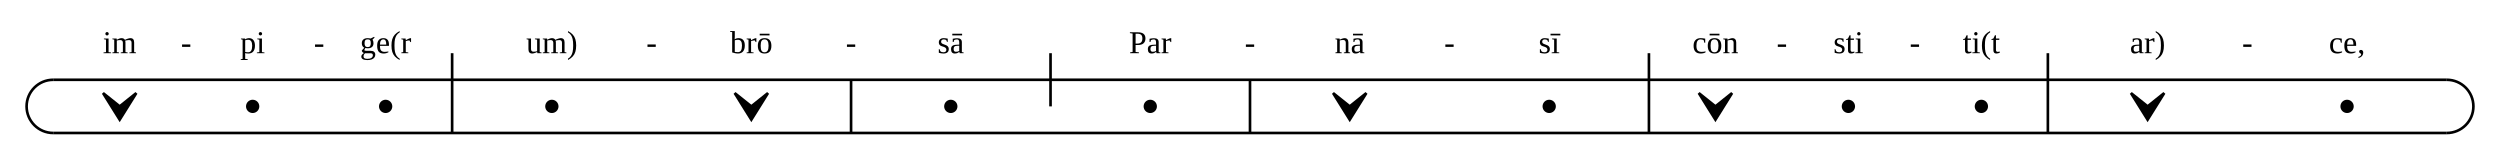
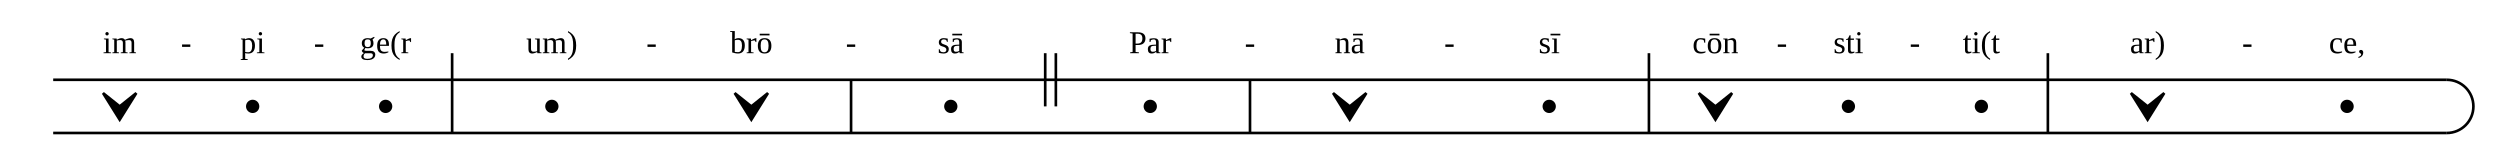
<svg xmlns="http://www.w3.org/2000/svg" width="940" height="60" viewBox="0 0 940 60">
  <g transform="translate(20,10)">
-     <path d="M 0 20 A 10 10 0 0 0 0 40" stroke="black" stroke-width="1" fill="transparent" />
    <line x1="0" y1="20" x2="900" y2="20" style="stroke:rgb(0,0,0);stroke-width:1" />
    <line x1="0" y1="40" x2="900" y2="40" style="stroke:rgb(0,0,0);stroke-width:1" />
    <text x="25" y="10" text-anchor="middle" fill="black">im</text>
    <text x="50" y="10" text-anchor="middle" fill="black">-</text>
    <path d="M 18.75 25 L 25 35 L 31.25 25 L 25 30 Z" stroke="black" stroke-width="1" fill="black" />
    <text x="75" y="10" text-anchor="middle" fill="black">pi</text>
    <text x="100" y="10" text-anchor="middle" fill="black">-</text>
    <circle cx="75" cy="30" r="2" stroke="black" stroke-width="1" fill="black" />
    <text x="125" y="10" text-anchor="middle" fill="black">ge(r</text>
    <line x1="150" y1="10" x2="150" y2="20" style="stroke:rgb(0,0,0);stroke-width:1" />
    <circle cx="125" cy="30" r="2" stroke="black" stroke-width="1" fill="black" />
    <text x="187.5" y="10" text-anchor="middle" fill="black">um)</text>
    <text x="225" y="10" text-anchor="middle" fill="black">-</text>
    <line x1="150" y1="20" x2="150" y2="40" style="stroke:rgb(0,0,0);stroke-width:1" />
    <circle cx="187.5" cy="30" r="2" stroke="black" stroke-width="1" fill="black" />
    <text x="262.5" y="10" text-anchor="middle" fill="black">brō</text>
    <text x="300" y="10" text-anchor="middle" fill="black">-</text>
    <path d="M 256.25 25 L 262.5 35 L 268.75 25 L 262.5 30 Z" stroke="black" stroke-width="1" fill="black" />
    <text x="337.5" y="10" text-anchor="middle" fill="black">sā</text>
-     <line x1="375" y1="10" x2="375" y2="30" style="stroke:rgb(0,0,0);stroke-width:1" />
+     <line x1="373" y1="10" x2="373" y2="30" style="stroke:rgb(0,0,0);stroke-width:1" />
+     <line x1="377" y1="10" x2="377" y2="30" style="stroke:rgb(0,0,0);stroke-width:1" />
    <line x1="300" y1="20" x2="300" y2="40" style="stroke:rgb(0,0,0);stroke-width:1" />
    <circle cx="337.5" cy="30" r="2" stroke="black" stroke-width="1" fill="black" />
    <text x="412.5" y="10" text-anchor="middle" fill="black">Par</text>
    <text x="450" y="10" text-anchor="middle" fill="black">-</text>
    <circle cx="412.5" cy="30" r="2" stroke="black" stroke-width="1" fill="black" />
    <text x="487.5" y="10" text-anchor="middle" fill="black">nā</text>
    <text x="525" y="10" text-anchor="middle" fill="black">-</text>
    <line x1="450" y1="20" x2="450" y2="40" style="stroke:rgb(0,0,0);stroke-width:1" />
    <path d="M 481.25 25 L 487.5 35 L 493.75 25 L 487.5 30 Z" stroke="black" stroke-width="1" fill="black" />
    <text x="562.5" y="10" text-anchor="middle" fill="black">sī</text>
    <line x1="600" y1="10" x2="600" y2="20" style="stroke:rgb(0,0,0);stroke-width:1" />
    <circle cx="562.5" cy="30" r="2" stroke="black" stroke-width="1" fill="black" />
    <text x="625" y="10" text-anchor="middle" fill="black">cōn</text>
    <text x="650" y="10" text-anchor="middle" fill="black">-</text>
    <line x1="600" y1="20" x2="600" y2="40" style="stroke:rgb(0,0,0);stroke-width:1" />
    <path d="M 618.75 25 L 625 35 L 631.25 25 L 625 30 Z" stroke="black" stroke-width="1" fill="black" />
    <text x="675" y="10" text-anchor="middle" fill="black">sti</text>
    <text x="700" y="10" text-anchor="middle" fill="black">-</text>
    <circle cx="675" cy="30" r="2" stroke="black" stroke-width="1" fill="black" />
    <text x="725" y="10" text-anchor="middle" fill="black">ti(t</text>
    <line x1="750" y1="10" x2="750" y2="20" style="stroke:rgb(0,0,0);stroke-width:1" />
    <circle cx="725" cy="30" r="2" stroke="black" stroke-width="1" fill="black" />
    <text x="787.5" y="10" text-anchor="middle" fill="black">ar)</text>
    <text x="825" y="10" text-anchor="middle" fill="black">-</text>
    <line x1="750" y1="20" x2="750" y2="40" style="stroke:rgb(0,0,0);stroke-width:1" />
    <path d="M 781.25 25 L 787.5 35 L 793.75 25 L 787.5 30 Z" stroke="black" stroke-width="1" fill="black" />
    <text x="862.5" y="10" text-anchor="middle" fill="black">ce,</text>
    <circle cx="862.5" cy="30" r="2" stroke="black" stroke-width="1" fill="black" />
    <path d="M 900 20 A 10 10 0 0 1 900 40" stroke="black" stroke-width="1" fill="transparent" />
  </g>
</svg>
